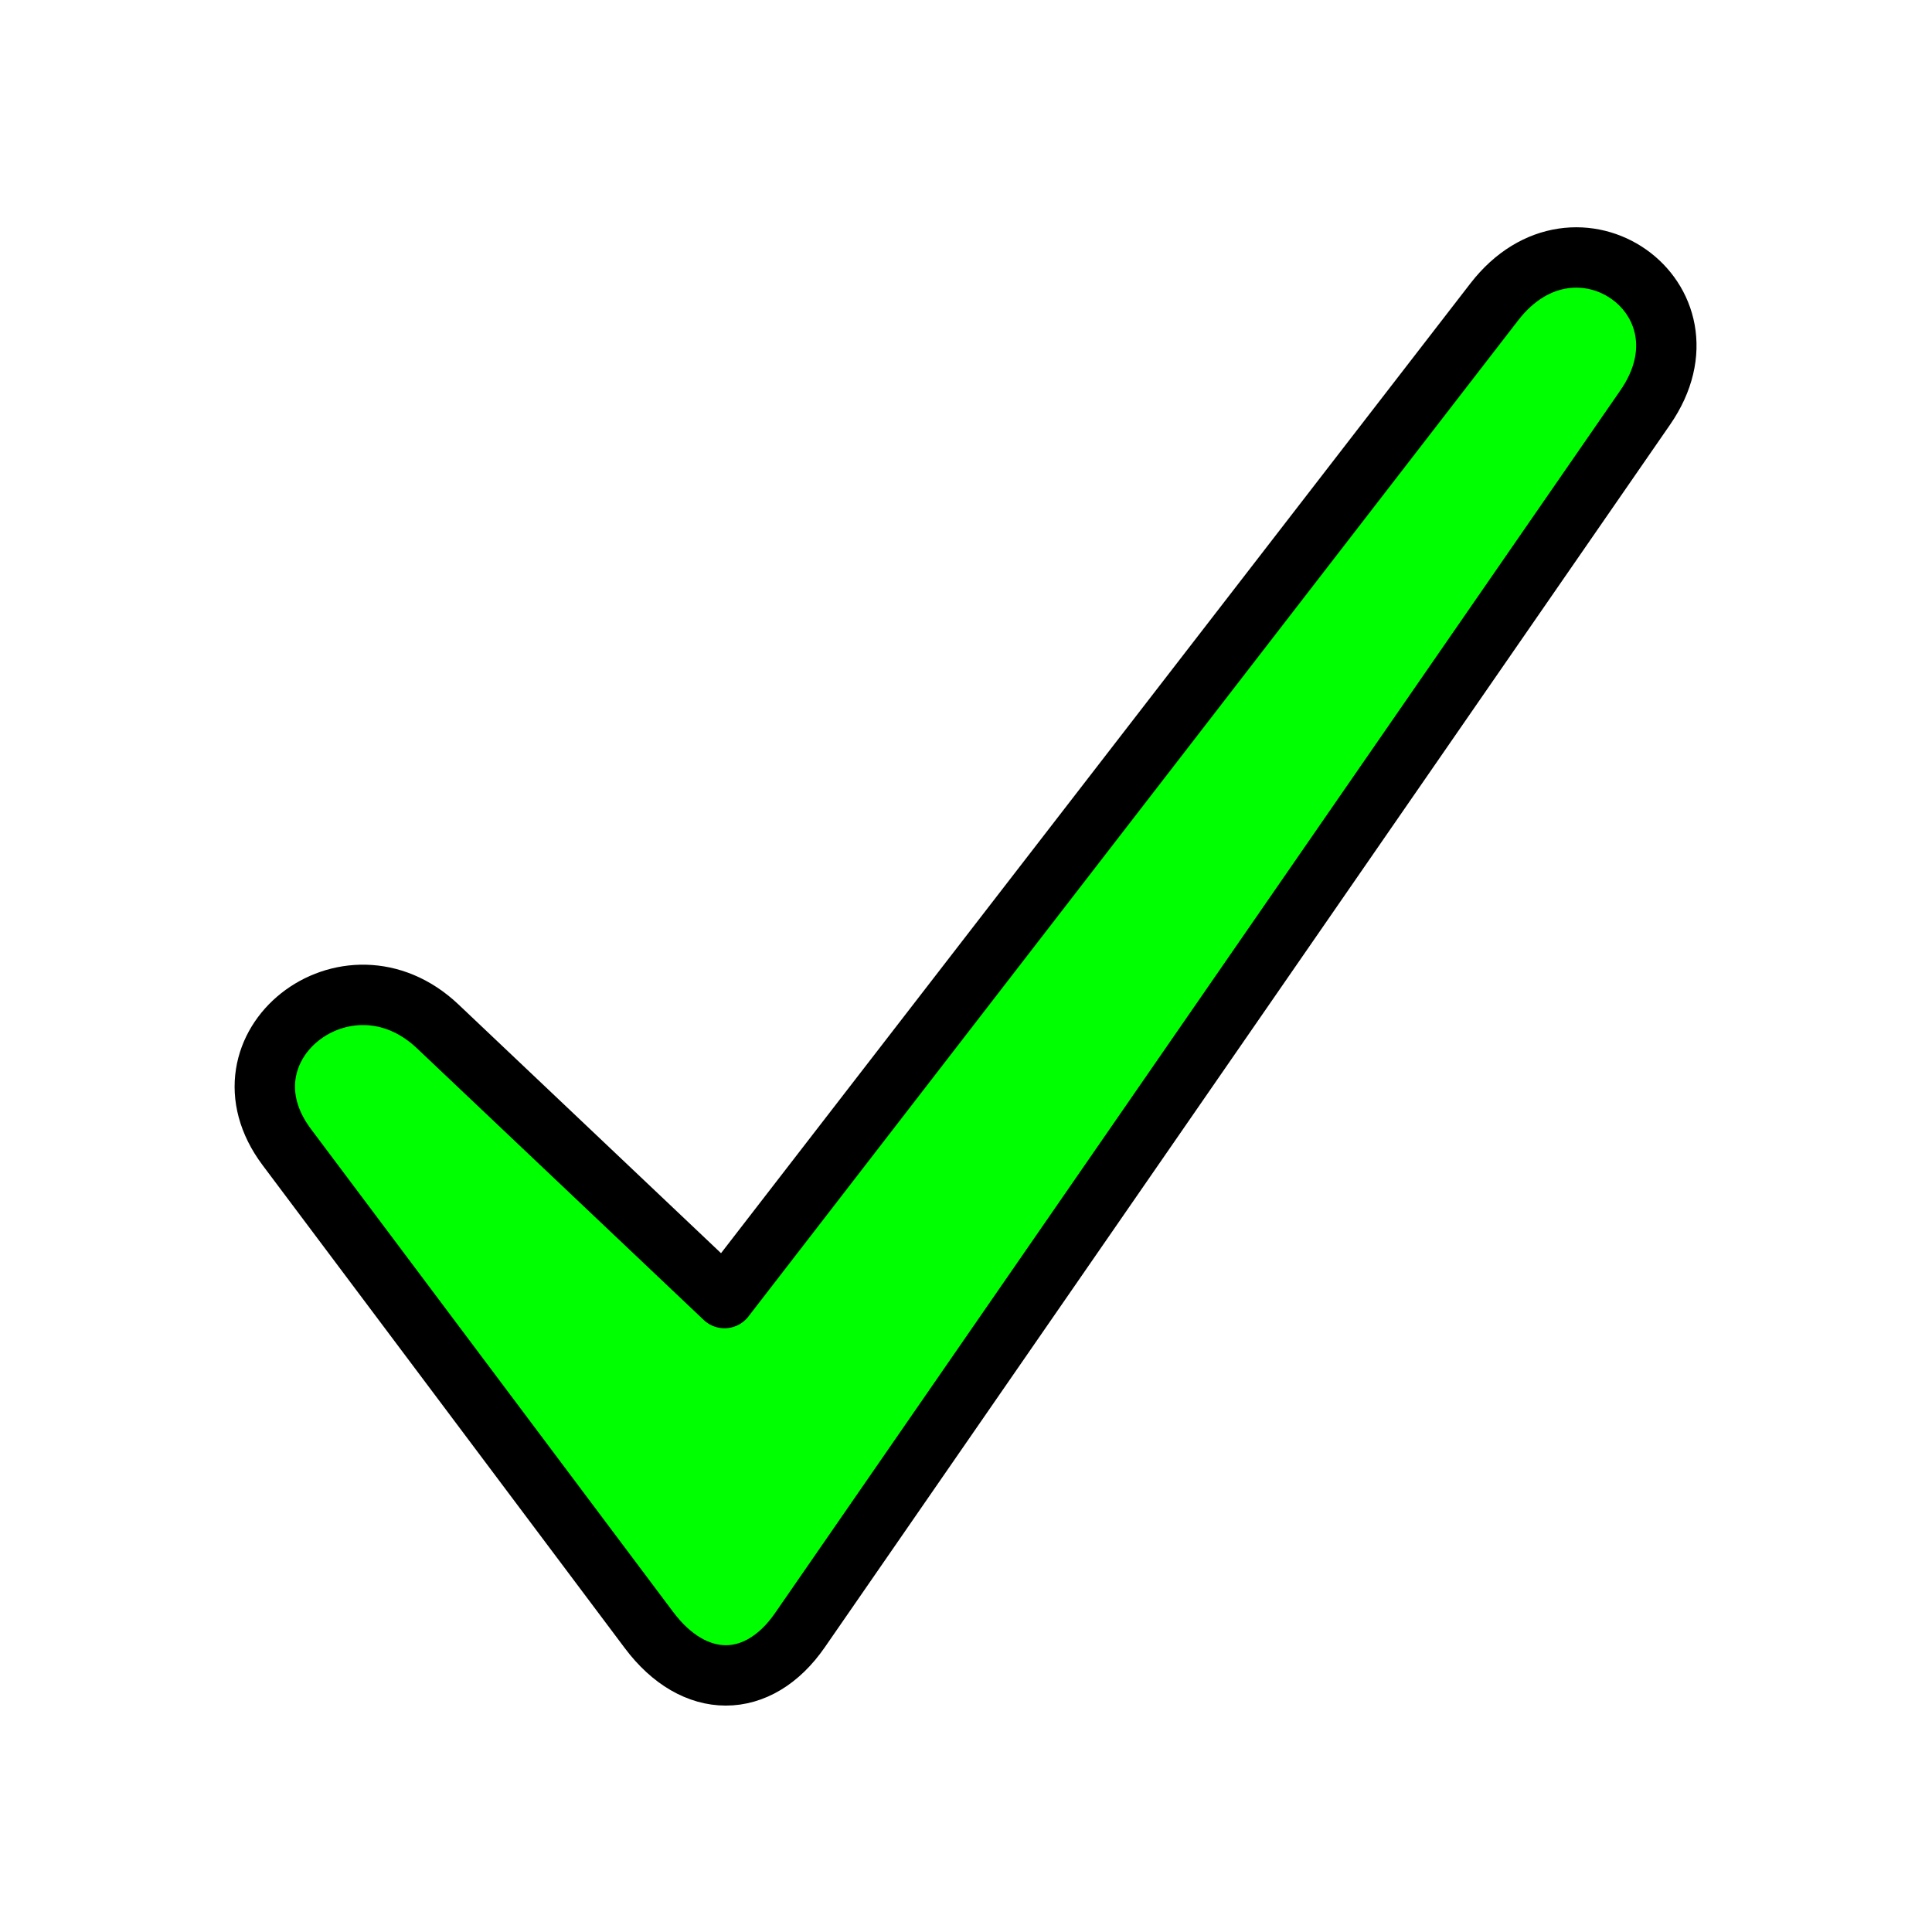
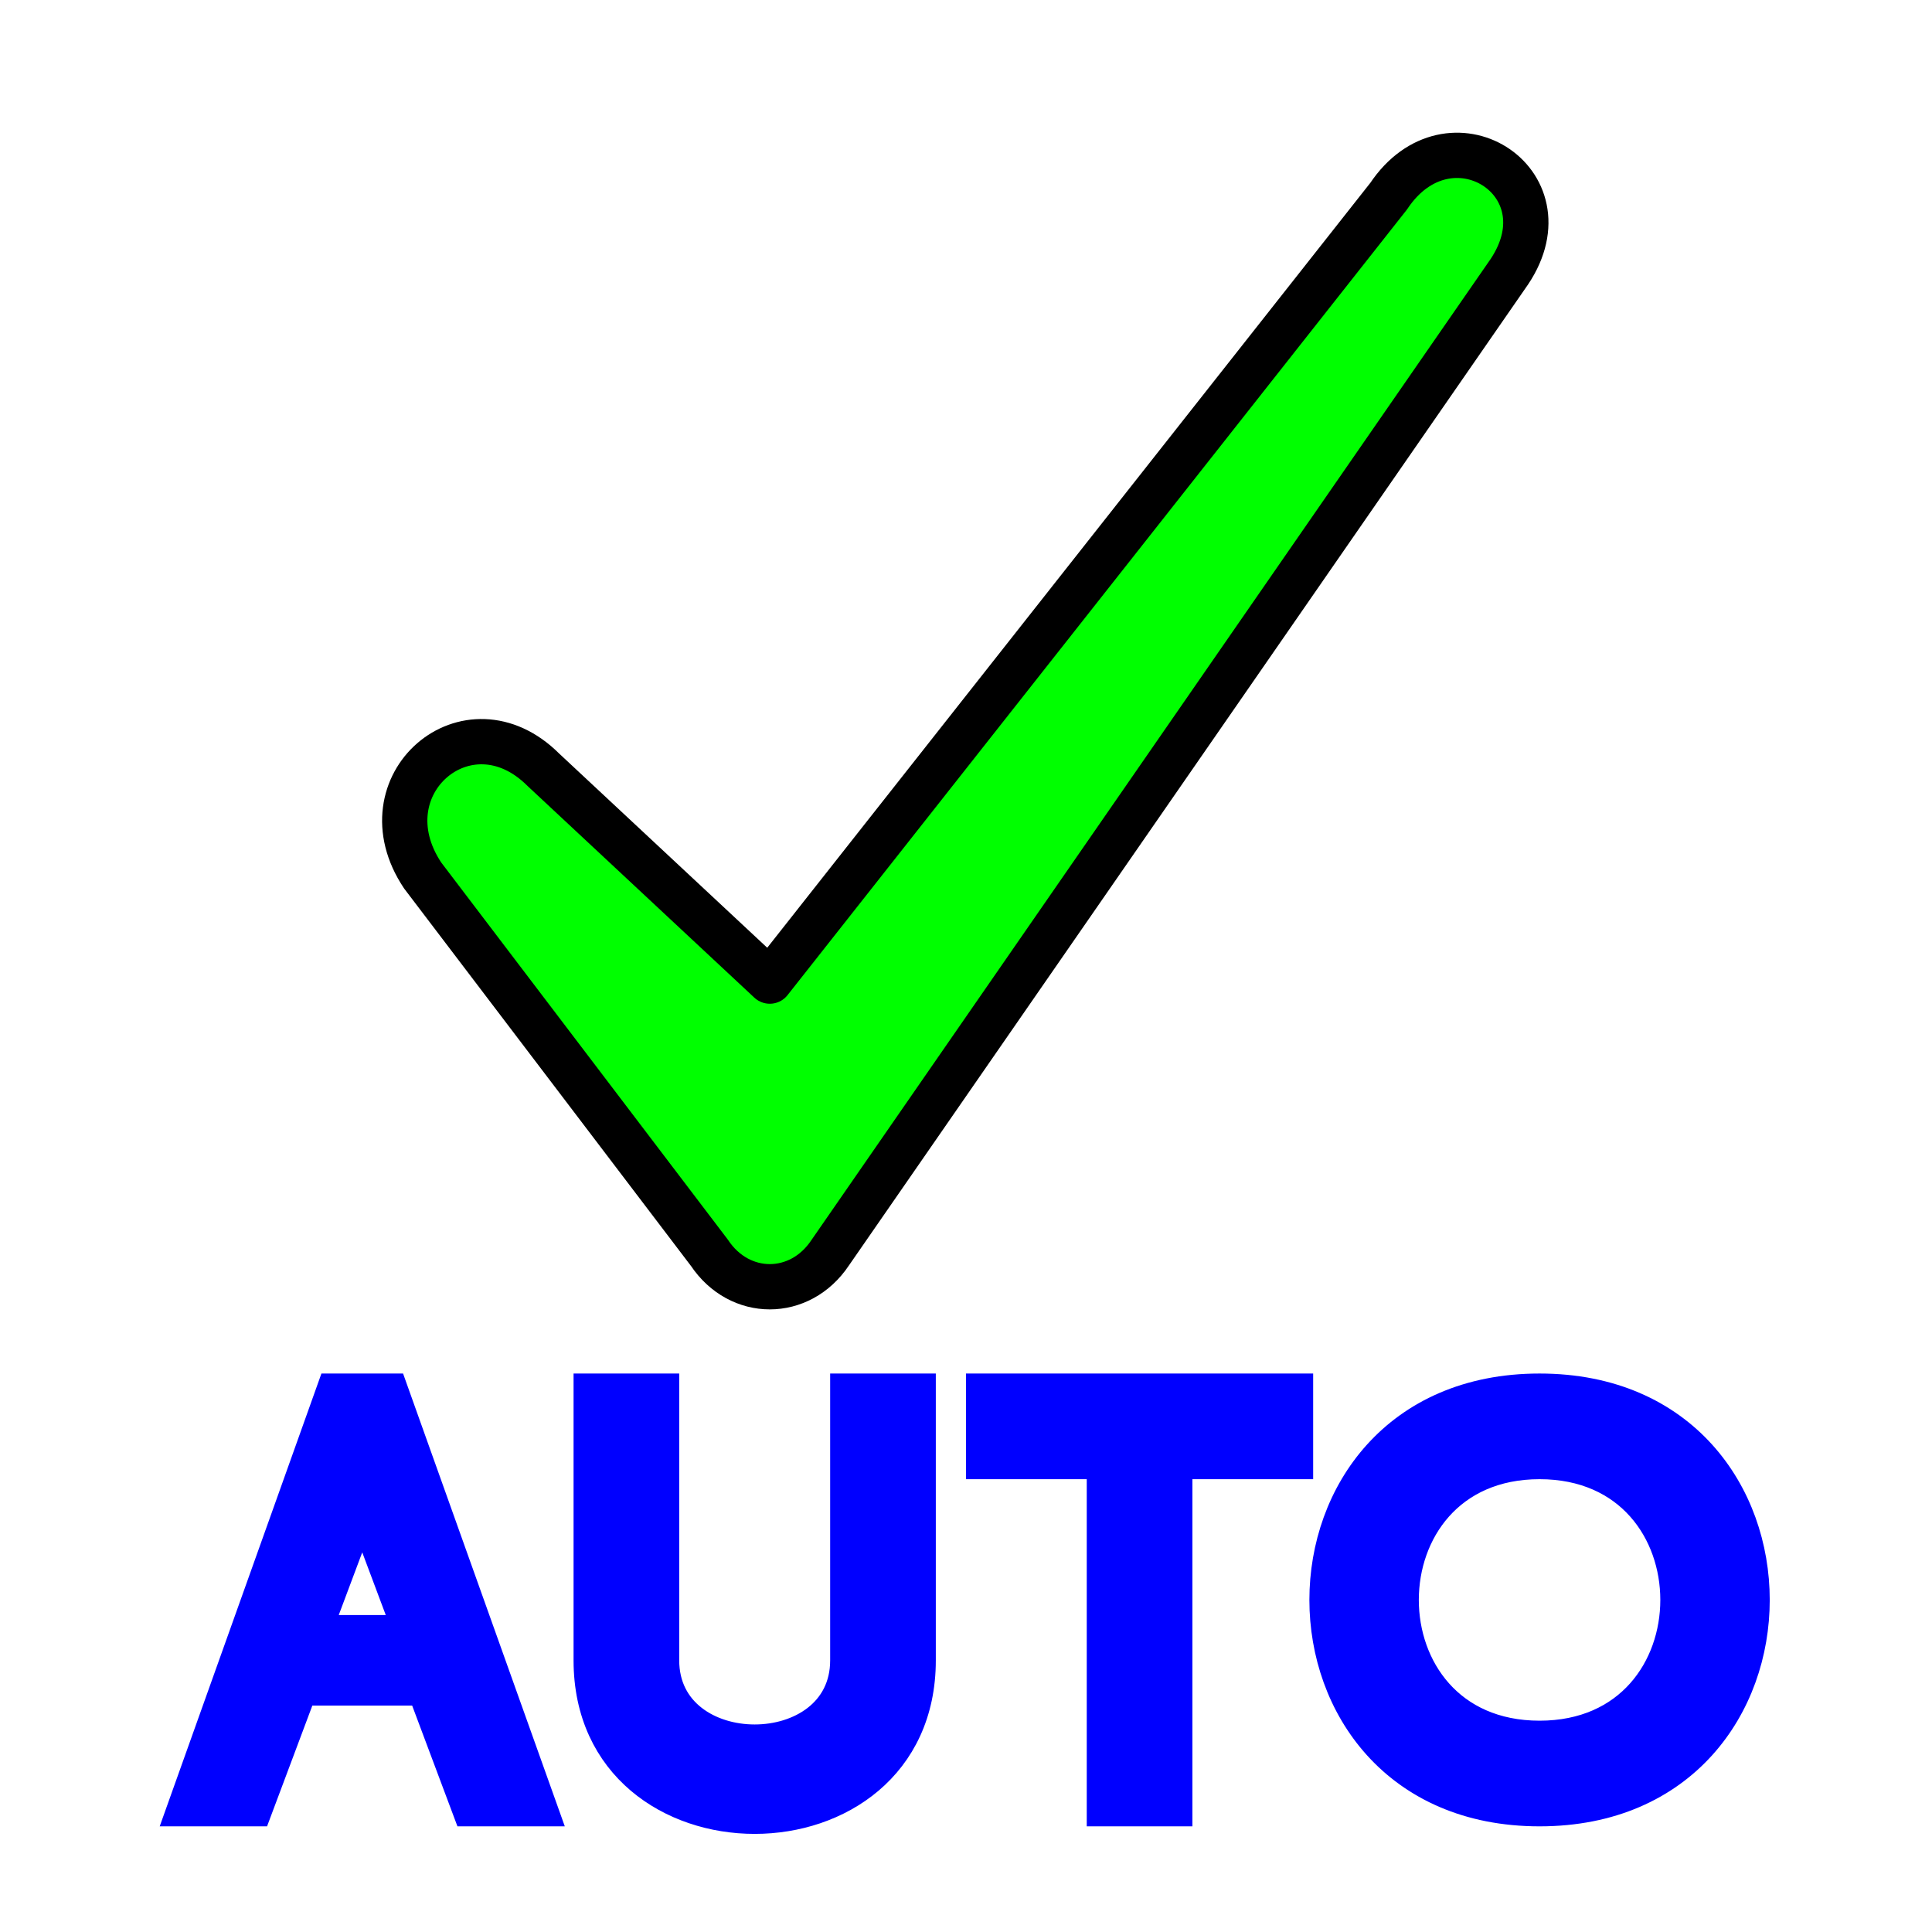
<svg xmlns="http://www.w3.org/2000/svg" version="1.0" width="64" height="64" id="svg2383">
  <defs id="defs2385" />
-   <path d="M 49.5,10 L 24,43 L 14.5,34 C 11.5,31.158 7,34.667 9.5,38 L 21.5,54 C 23,56 25.117,56 26.5,54 L 54.5,13.5 C 57,9.884 52.205,6.5 49.5,10 z" id="path2383" style="fill:#00ff00;stroke:#000000;stroke-width:2;stroke-linecap:round;stroke-linejoin:round" />
+   <path d="M 46,6.5 L 25.5,32.5 L 18,25.5 C 15.5,23 12,26 14,29 L 23.5,41.5 C 24.5,43 26.5,43 27.5,41.5 L 50,9 C 52,6 48,3.5 46,6.5 z" id="path2383" style="fill:#00ff00;stroke:#000000;stroke-width:1.5;stroke-linecap:round;stroke-linejoin:round" />
+   <path d="M 10.5,54 L 13.5,54 L 12,50 L 10.5,54 z M 11,46 L 13,46 L 18,60 L 15.5,60 L 14,56 L 10,56 L 8.5,60 L 6,60 L 11,46 z M 19.5,46 L 22,46 L 22,55 C 22,58.5 28,58.5 28,55 L 28,46 L 30.5,46 L 30.5,55 C 30.5,62 19.5,62 19.5,55 L 19.5,46 z M 36.5,60 L 36.5,48.5 L 32.5,48.5 L 32.5,46 L 43,46 L 43,48.5 L 39,48.5 L 39,60 L 36.5,60 z M 51,57.5 C 57,57.5 57,48.5 51,48.5 C 45,48.5 45,57.5 51,57.5 z M 51,46 C 60.5,46 60.5,60 51,60 C 41.5,60 41.5,46 51,46 z" id="text2381" style="fill:#0000ff;stroke:#0000ff;stroke-width:1;stroke-linecap:butt;stroke-linejoin:miter;stroke-miterlimit:4" />
</svg>
